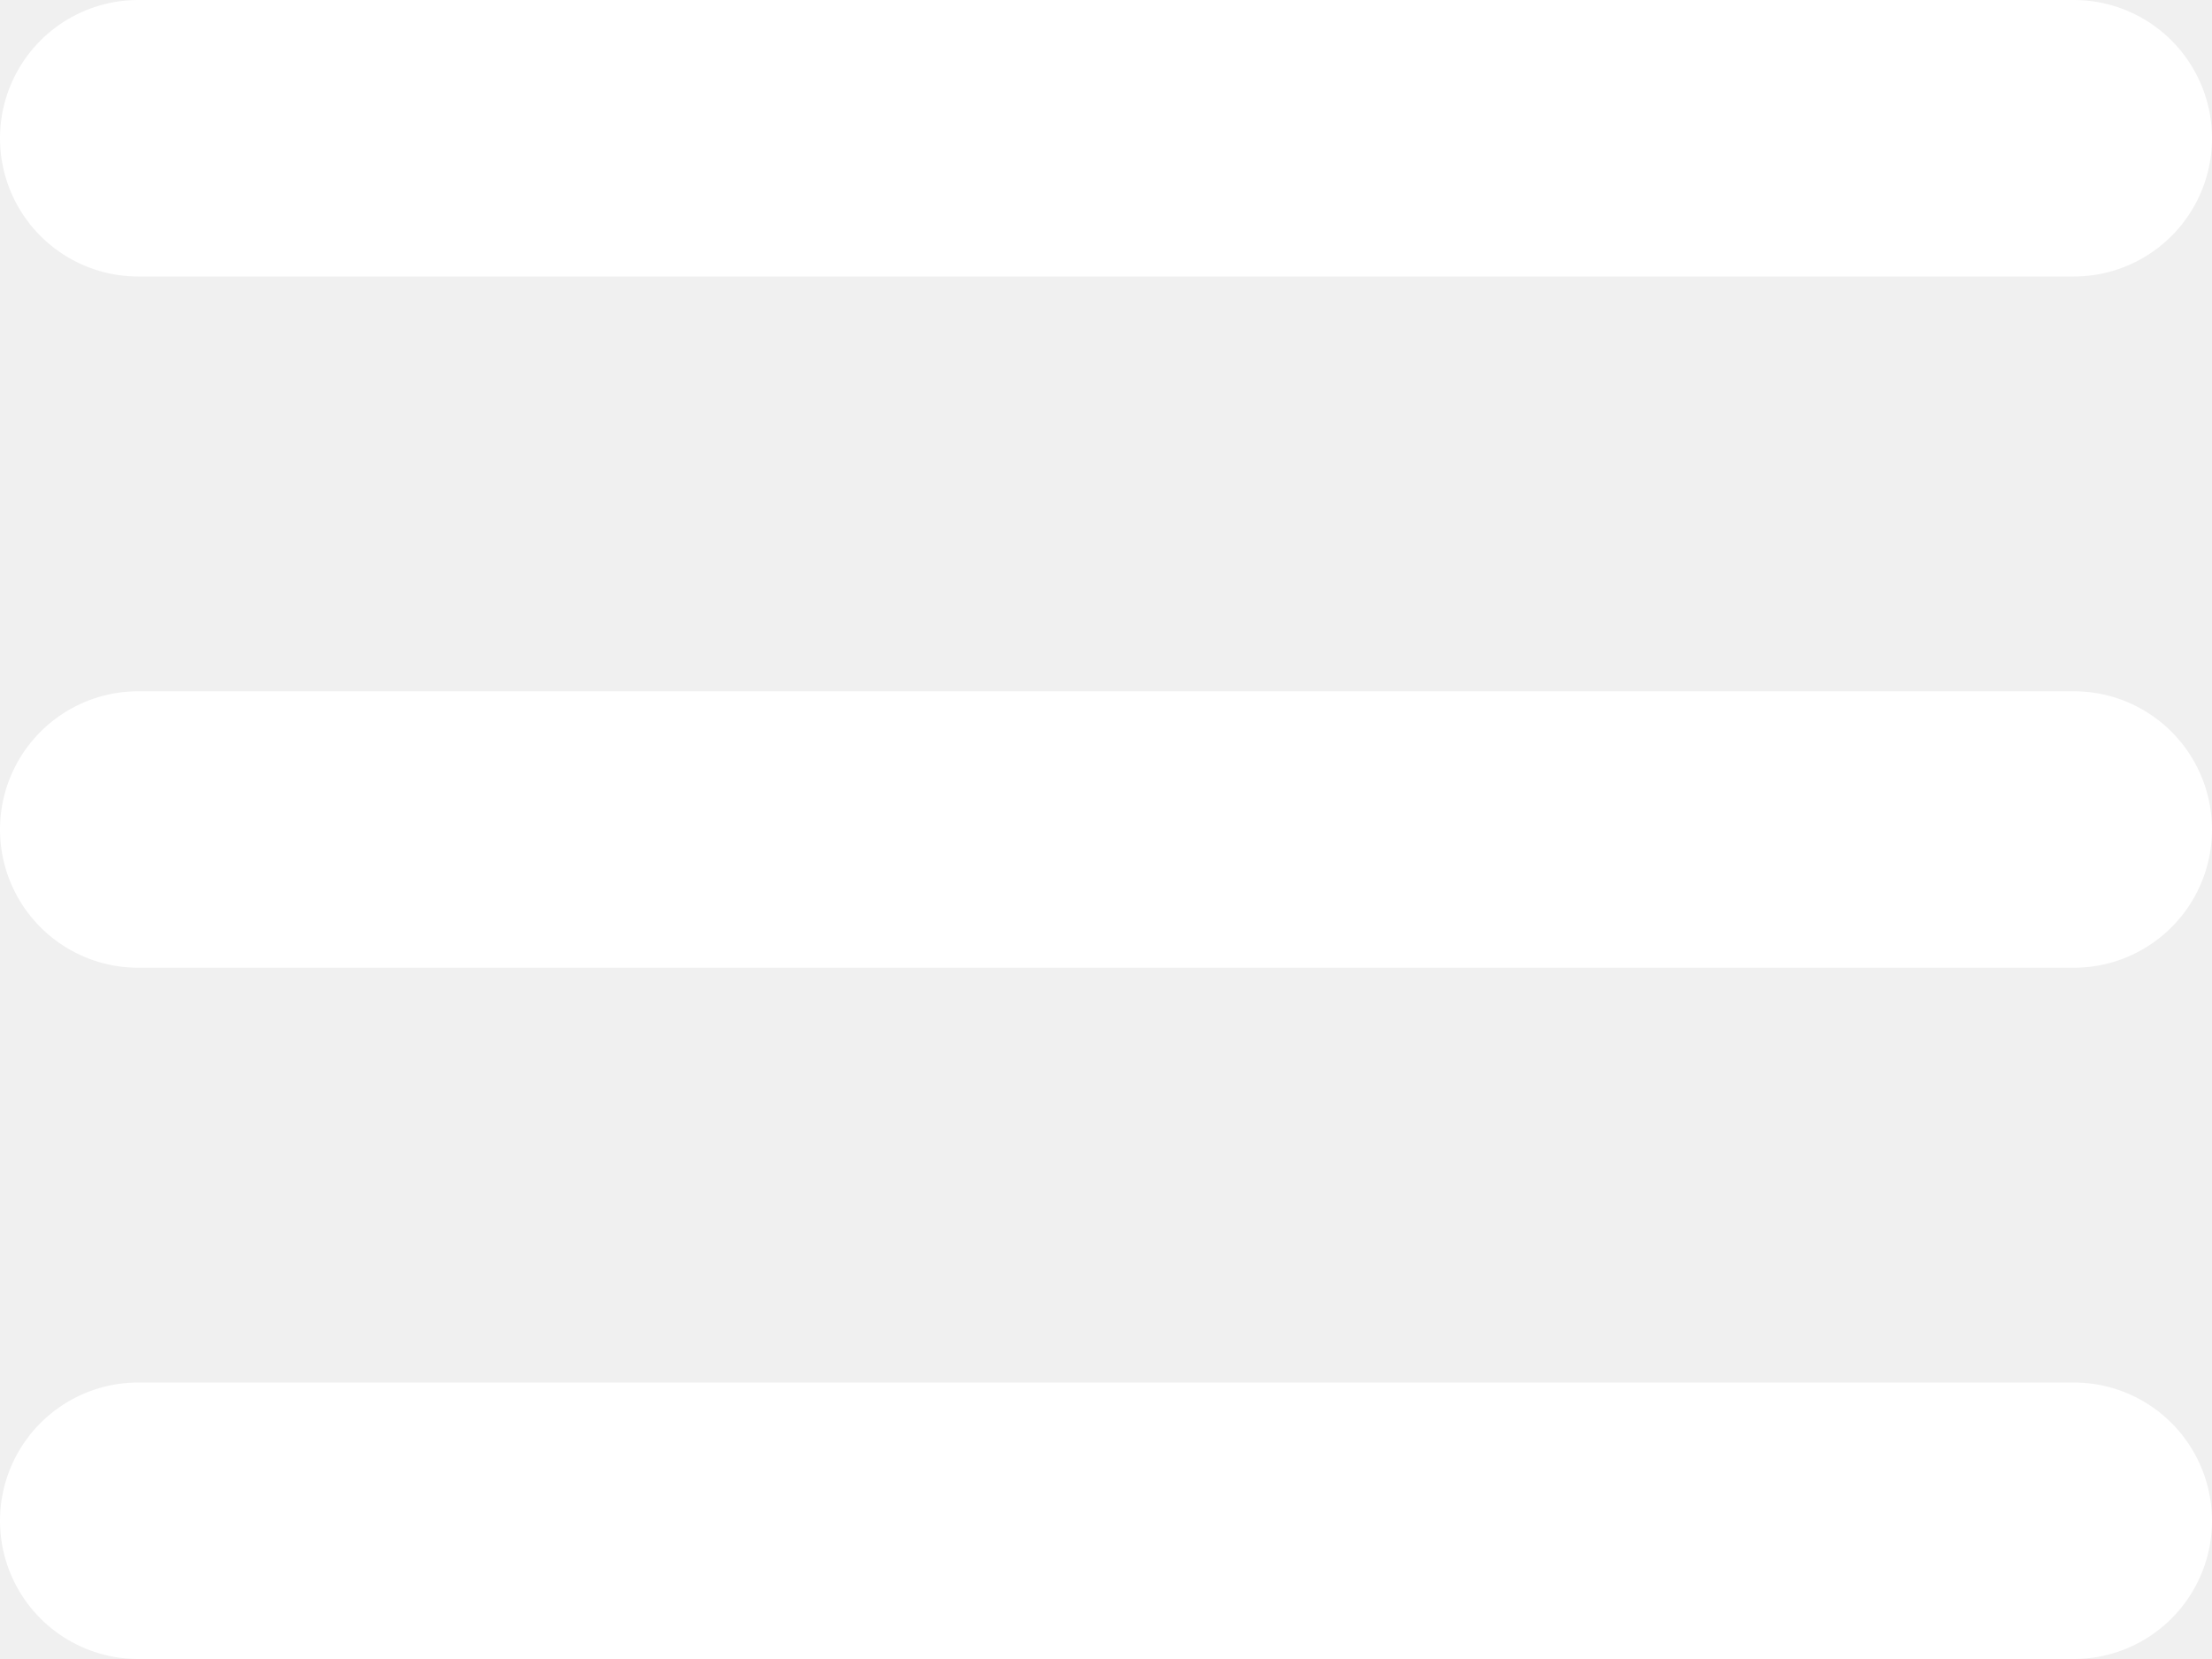
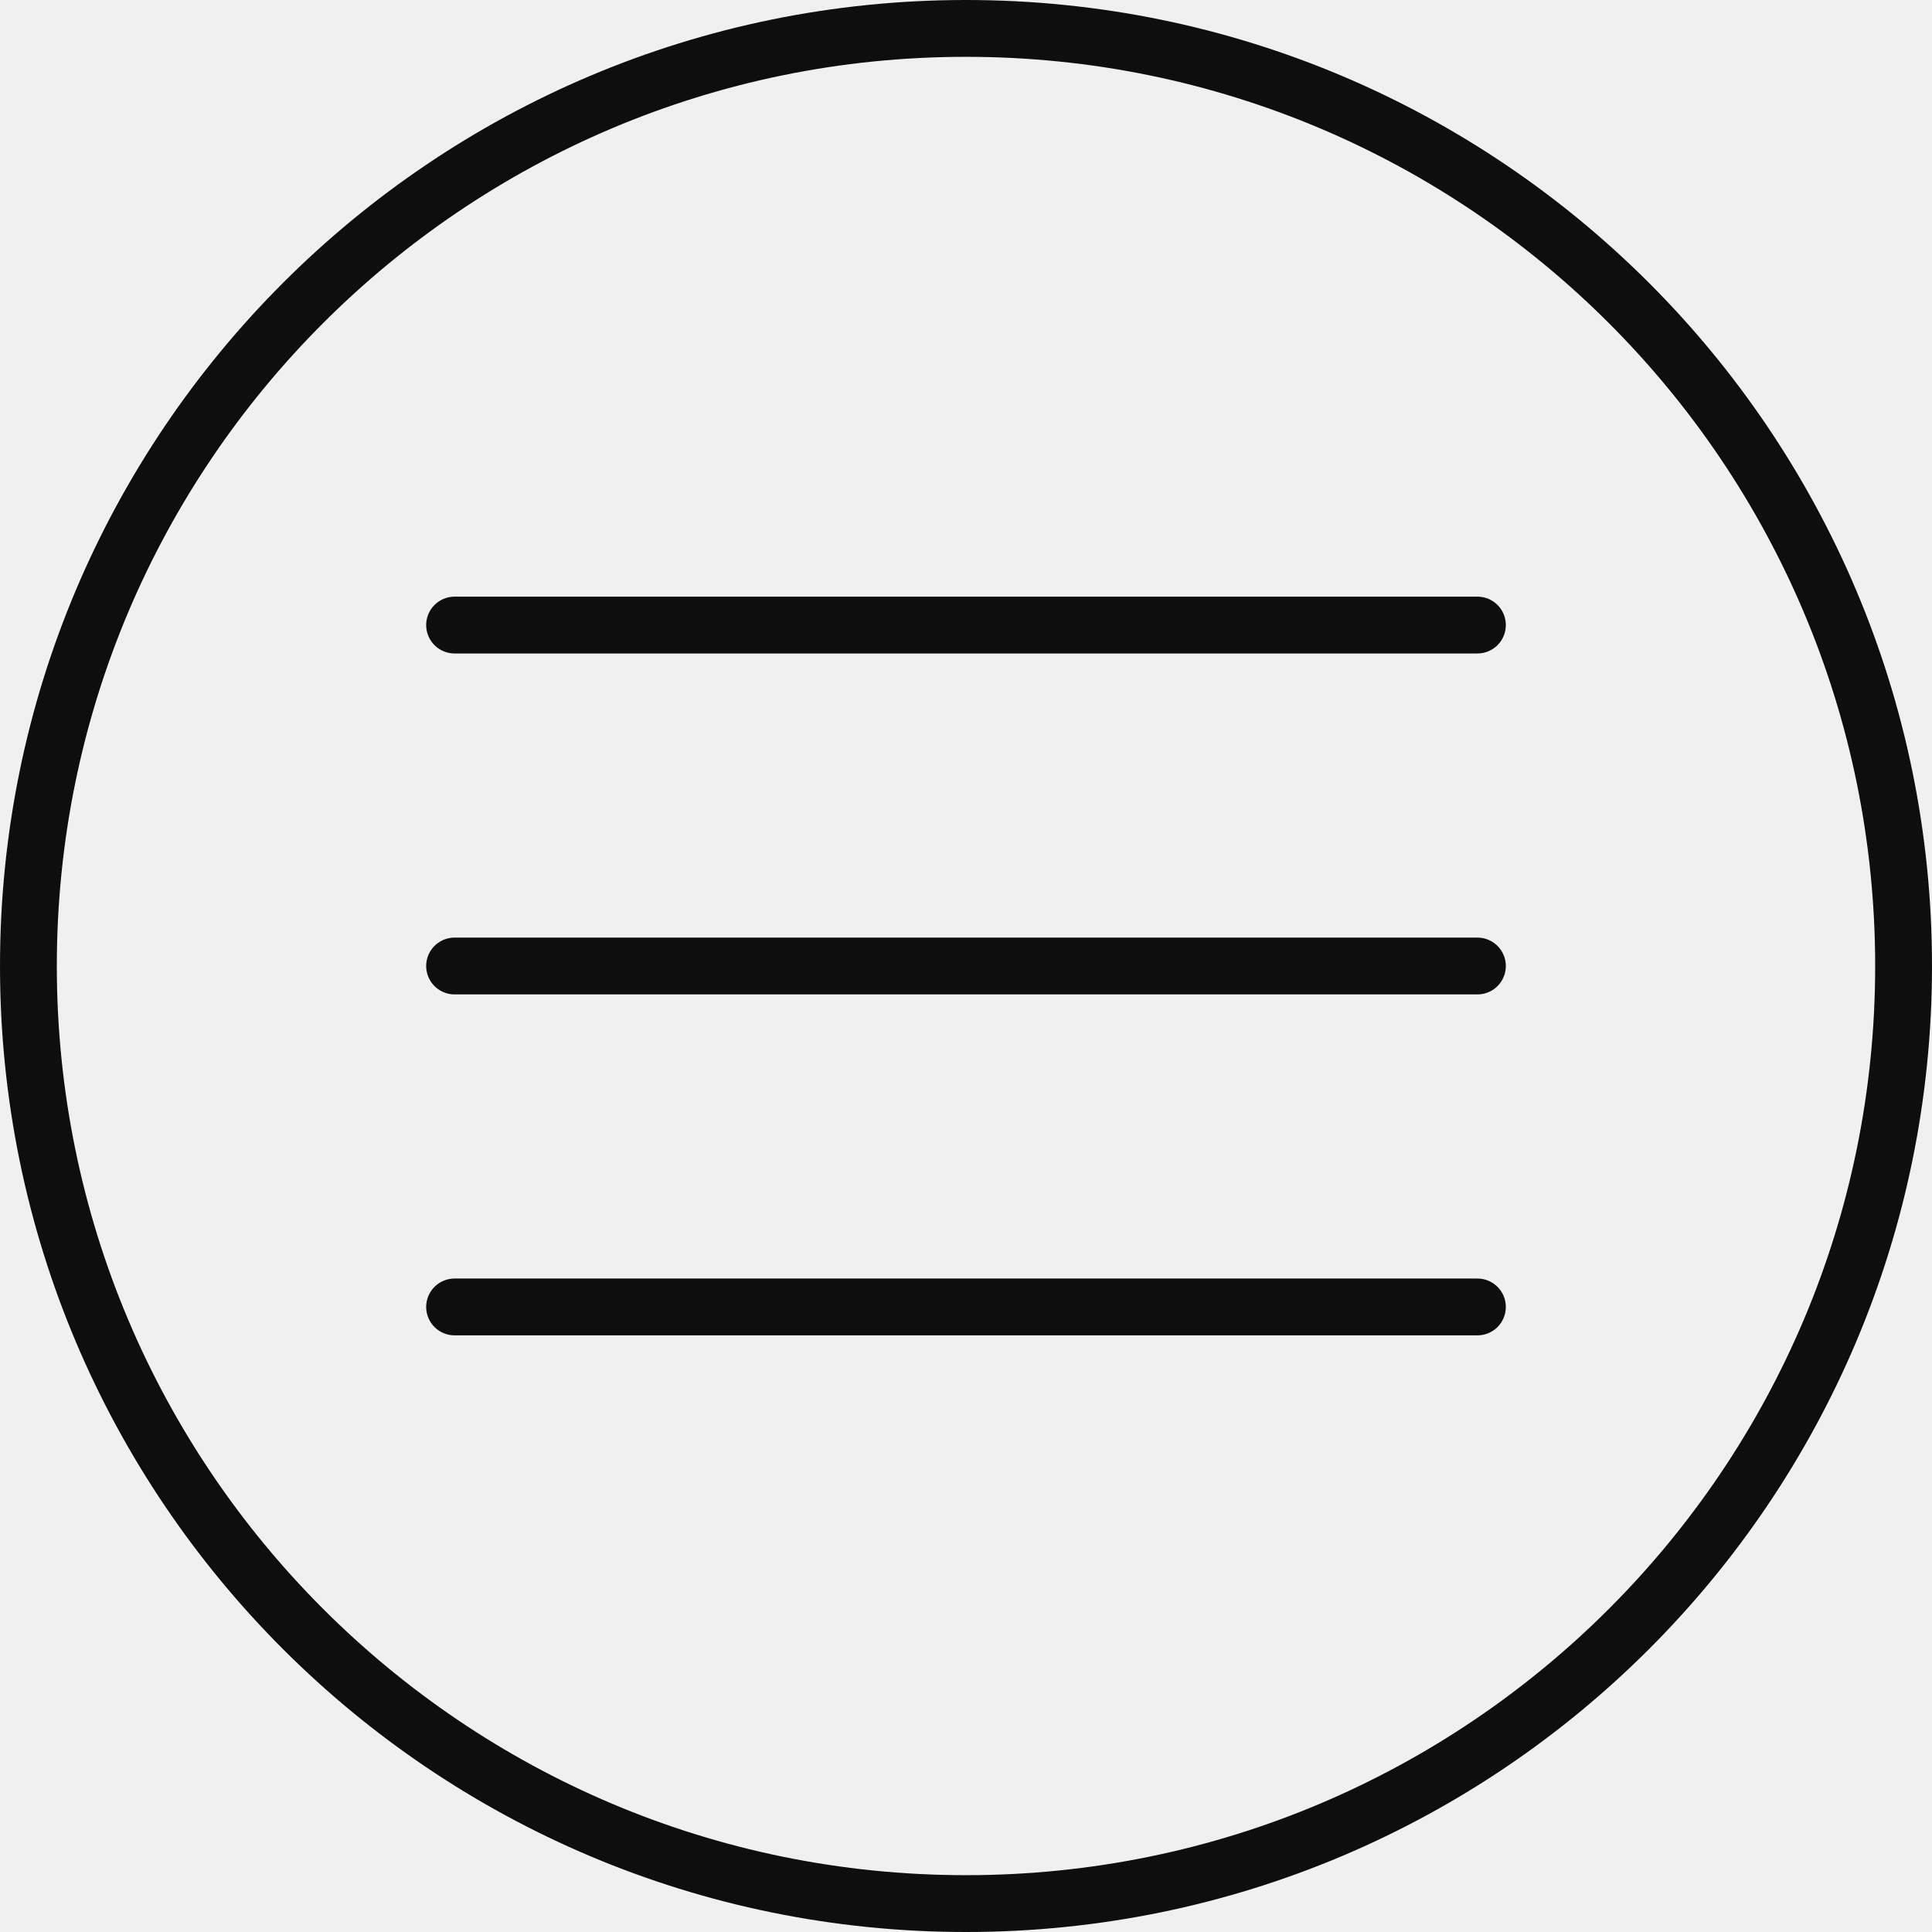
- <svg xmlns="http://www.w3.org/2000/svg" width="16" height="12" viewBox="0 0 16 12" fill="none">
-   <path d="M1 11H15M1 6H15M1 1H15" stroke="white" stroke-width="2" stroke-linecap="round" stroke-linejoin="round" />
+ <svg xmlns="http://www.w3.org/2000/svg" width="34" height="34" viewBox="0 0 34 34" fill="none">
+   <rect x="0.5" y="0.5" width="33" height="33" rx="16.5" stroke="#0E0E0E" />
+   <path d="M8 11H26M8 17H26M8 23H26" stroke="#0E0E0E" stroke-linecap="round" />
</svg>
